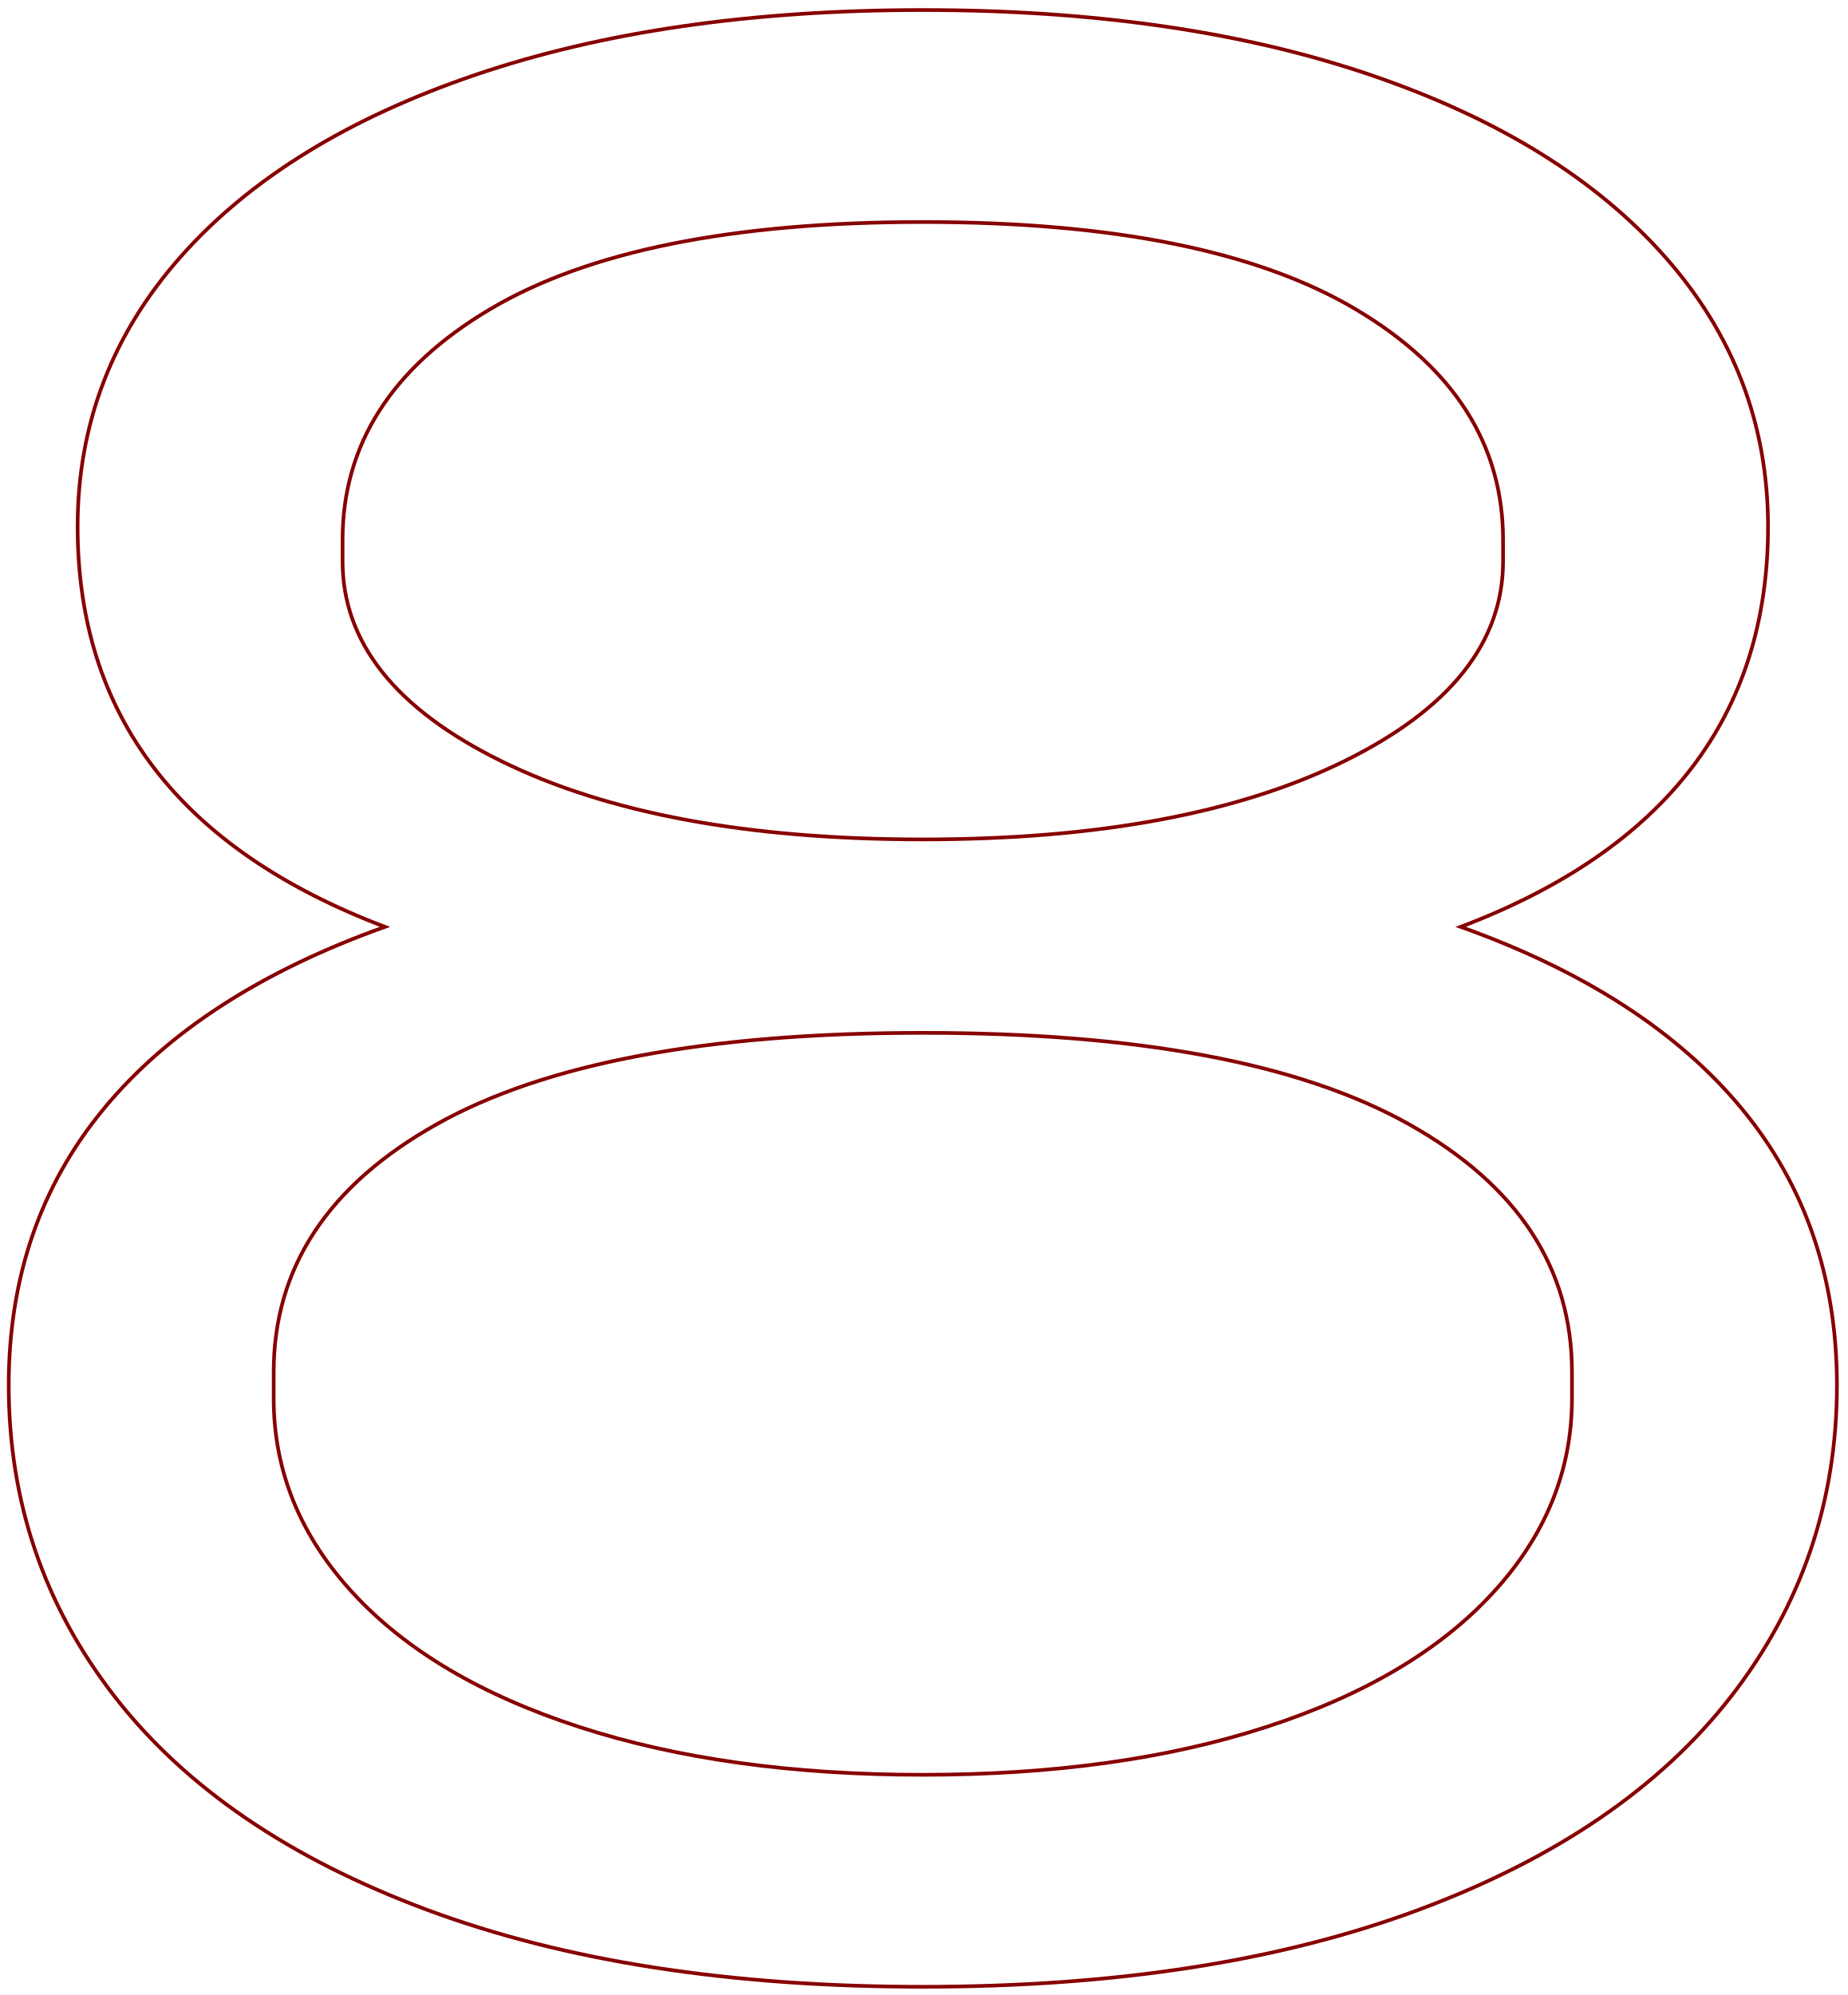
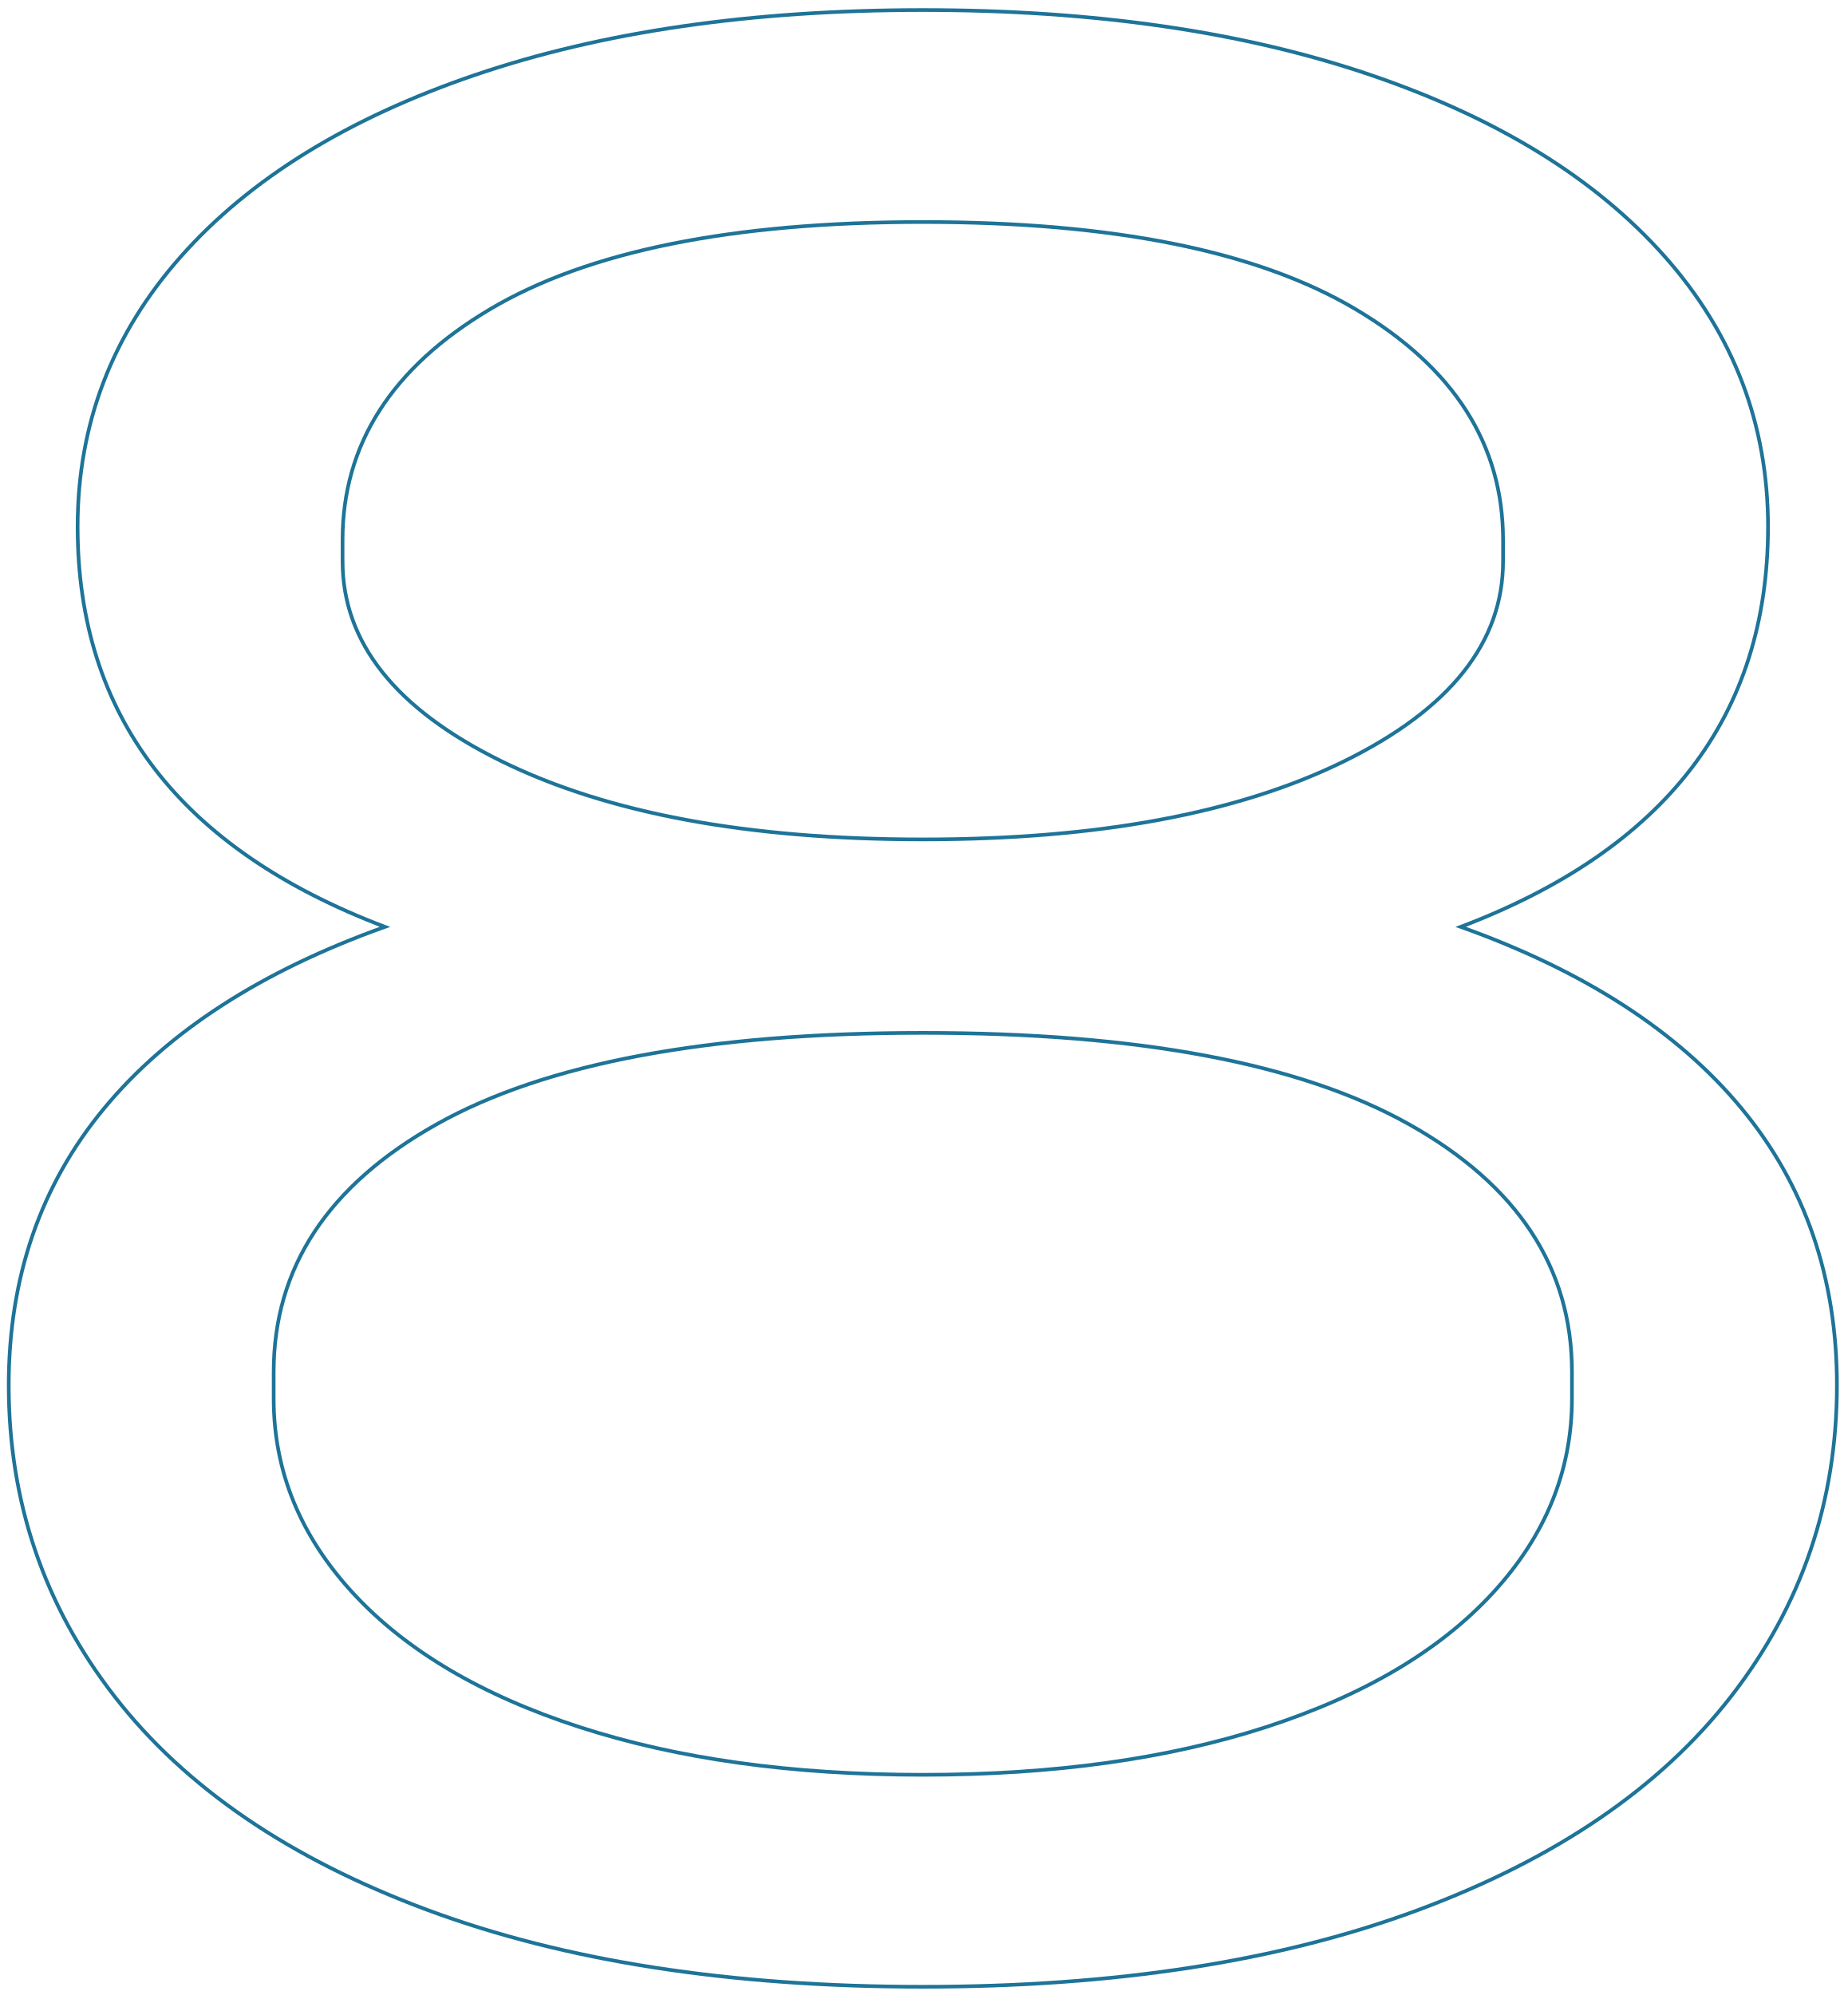
- <svg xmlns="http://www.w3.org/2000/svg" width="151px" height="163px" viewBox="0 0 151 163" version="1.1">
-   <g id="-" stroke="none" stroke-width="1" fill="none" fill-rule="evenodd" fill-opacity="0">
-     <path d="M119.355,75.728 C129.458,79.336 137.108,84.28 142.304,90.558 C147.5,96.837 150.098,104.378 150.098,113.183 C150.098,122.709 147.211,131.188 141.438,138.621 C135.664,146.055 127.149,151.864 115.891,156.05 C104.633,160.235 91.138,162.328 75.405,162.328 C59.673,162.328 46.178,160.235 34.92,156.05 C23.662,151.864 15.146,146.055 9.373,138.621 C3.599,131.188 0.713,122.709 0.713,113.183 C0.713,104.378 3.311,96.837 8.507,90.558 C13.703,84.28 21.352,79.336 31.456,75.728 C14.713,69.377 6.342,58.48 6.342,43.037 C6.342,34.665 9.156,27.304 14.785,20.954 C20.414,14.603 28.425,9.66 38.817,6.123 C49.209,2.587 61.405,0.819 75.405,0.819 C89.406,0.819 101.602,2.587 111.994,6.123 C122.386,9.66 130.396,14.603 136.025,20.954 C141.654,27.304 144.469,34.665 144.469,43.037 C144.469,58.48 136.097,69.377 119.355,75.728 Z M27.992,45.851 C27.992,52.49 32.322,57.939 40.982,62.197 C49.642,66.455 61.116,68.584 75.405,68.584 C89.694,68.584 101.169,66.455 109.829,62.197 C118.489,57.939 122.819,52.49 122.819,45.851 L122.819,44.119 C122.819,36.325 118.814,30.047 110.803,25.284 C102.792,20.521 90.993,18.139 75.405,18.139 C59.817,18.139 48.018,20.521 40.008,25.284 C31.997,30.047 27.992,36.325 27.992,44.119 L27.992,45.851 Z M128.448,112.1 C128.448,103.584 124.01,96.837 115.133,91.857 C106.256,86.878 93.014,84.388 75.405,84.388 C57.796,84.388 44.554,86.878 35.678,91.857 C26.801,96.837 22.363,103.584 22.363,112.1 L22.363,114.265 C22.363,120.183 24.528,125.487 28.858,130.178 C33.188,134.869 39.358,138.513 47.368,141.111 C55.379,143.709 64.725,145.008 75.405,145.008 C86.086,145.008 95.431,143.709 103.442,141.111 C111.453,138.513 117.623,134.869 121.953,130.178 C126.283,125.487 128.448,120.183 128.448,114.265 L128.448,112.1 Z" id="8" stroke="#870000" stroke-width="0.3" fill="#171717" />
+ <svg xmlns="http://www.w3.org/2000/svg" version="1.1" id="Capa_1" x="0px" y="0px" width="151px" height="163px" viewBox="0 0 151 163" enable-background="new 0 0 151 163" xml:space="preserve">
+   <g id="_x2D_">
+     <path id="_x38_" fill="none" stroke="#1E7498" stroke-width="0.3" d="M119.355,75.728c10.103,3.608,17.752,8.551,22.948,14.831   c5.196,6.278,7.794,13.82,7.794,22.624c0,9.526-2.887,18.005-8.66,25.438s-14.289,13.242-25.547,17.429   c-11.258,4.186-24.753,6.278-40.485,6.278s-29.228-2.093-40.485-6.278c-11.258-4.187-19.774-9.995-25.547-17.429   c-5.773-7.434-8.66-15.912-8.66-25.438c0-8.804,2.598-16.346,7.794-22.624c5.196-6.279,12.846-11.222,22.949-14.831   C14.713,69.377,6.342,58.48,6.342,43.037c0-8.372,2.814-15.732,8.443-22.083S28.425,9.66,38.817,6.124   c10.392-3.537,22.588-5.304,36.588-5.304c14.001,0,26.196,1.768,36.589,5.304c10.392,3.536,18.402,8.479,24.031,14.83   s8.443,13.711,8.443,22.083C144.469,58.48,136.098,69.377,119.355,75.728z M27.992,45.851c0,6.639,4.33,12.088,12.99,16.346   c8.66,4.258,20.134,6.387,34.423,6.387s25.764-2.129,34.423-6.387c8.66-4.258,12.99-9.707,12.99-16.346v-1.732   c0-7.794-4.005-14.073-12.016-18.835c-8.01-4.763-19.81-7.145-35.397-7.145s-27.387,2.381-35.398,7.145   c-8.01,4.763-12.016,11.042-12.016,18.835V45.851z M128.447,112.1c0-8.516-4.438-15.263-13.314-20.242s-22.119-7.469-39.728-7.469   c-17.609,0-30.851,2.489-39.728,7.469c-8.877,4.979-13.315,11.727-13.315,20.242v2.166c0,5.917,2.165,11.221,6.495,15.912   s10.5,8.336,18.511,10.934c8.01,2.598,17.356,3.896,28.037,3.896s20.026-1.299,28.036-3.896   c8.012-2.598,14.182-6.242,18.512-10.934s6.494-9.995,6.494-15.912V112.1z" />
  </g>
</svg>
